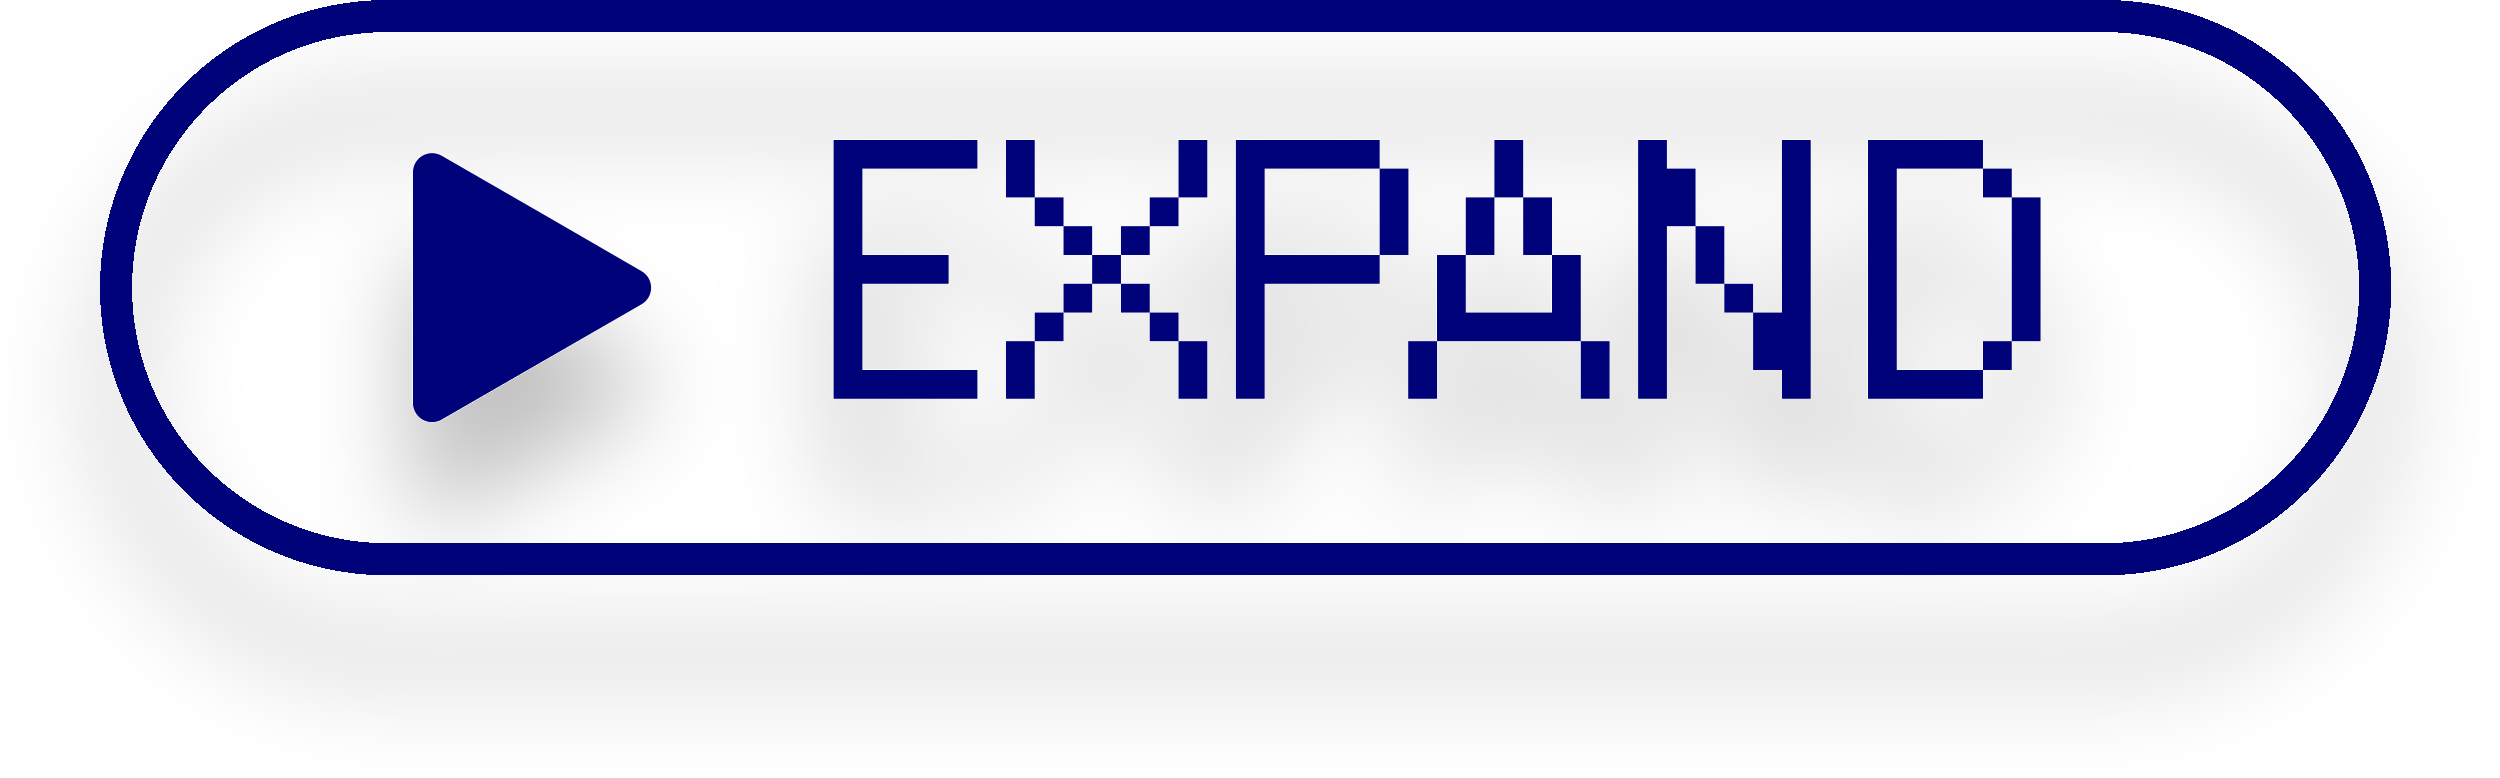
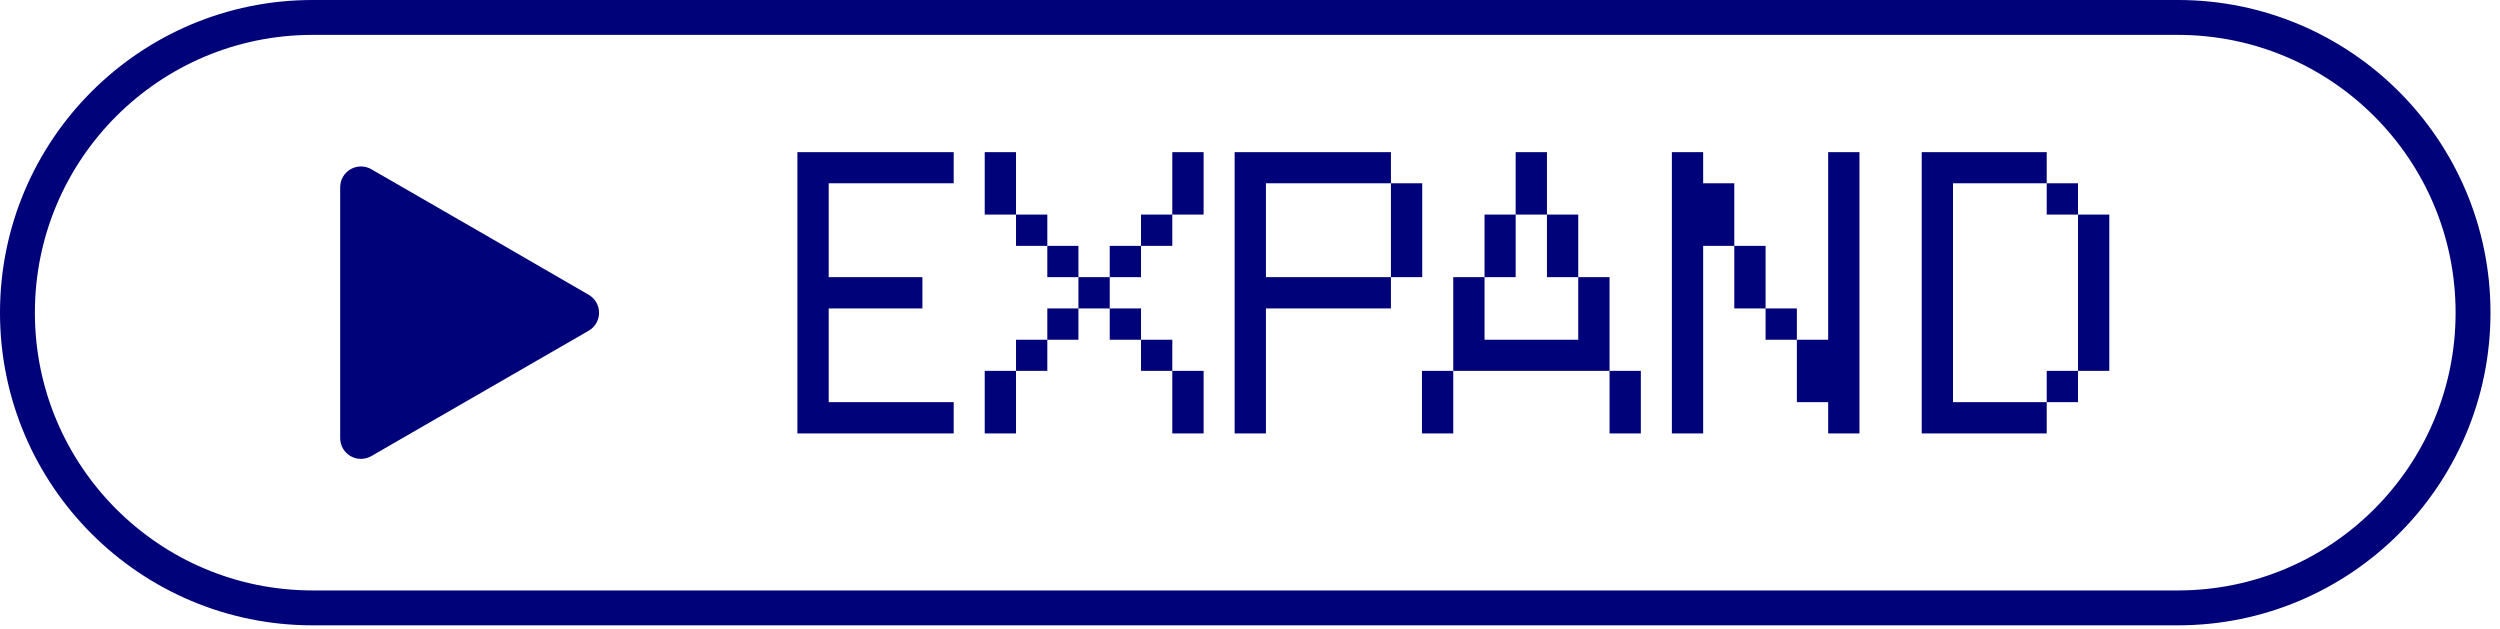
- <svg xmlns="http://www.w3.org/2000/svg" width="225" height="70" viewBox="0 0 225 70" fill="none">
-   <g filter="url(#filter0_d_706_1181)">
-     <rect x="10.444" y="1.444" width="203.324" height="48.889" rx="24.444" stroke="#000279" stroke-width="2.889" shape-rendering="crispEdges" />
-     <path d="M38.884 37.273C38.712 37.273 38.54 37.229 38.386 37.14C38.078 36.962 37.889 36.633 37.889 36.278V15.5C37.889 15.145 38.078 14.816 38.386 14.638C38.694 14.46 39.073 14.46 39.381 14.637L48.388 19.828L57.383 25.034C57.691 25.212 57.88 25.541 57.88 25.896C57.88 26.252 57.69 26.581 57.382 26.758L39.381 37.141C39.227 37.229 39.056 37.273 38.884 37.273ZM39.88 17.223V34.555L54.895 25.895L47.392 21.552L39.88 17.223Z" fill="#000279" />
-     <path d="M54.5 25.889L39.333 35.278V17.222L54.5 25.889Z" fill="#000279" />
-     <path d="M39.333 16.5V17.222M39.333 17.222V35.278L54.5 25.889L39.333 17.222ZM38.884 37.273C38.712 37.273 38.54 37.229 38.386 37.14C38.078 36.962 37.889 36.633 37.889 36.278V15.5C37.889 15.145 38.078 14.816 38.386 14.638C38.694 14.46 39.073 14.46 39.381 14.637L48.388 19.828L57.383 25.034C57.691 25.212 57.88 25.541 57.88 25.896C57.88 26.252 57.69 26.581 57.382 26.758L39.381 37.141C39.227 37.229 39.056 37.273 38.884 37.273ZM39.88 17.223V34.555L54.895 25.895L47.392 21.552L39.88 17.223Z" stroke="#000279" stroke-width="1.444" />
-     <path d="M75.025 35.889V12.598H87.966V15.175H77.616V22.948H85.375V25.539H77.616V33.298H87.966V35.889H75.025ZM90.535 35.889V30.707H93.126V35.889H90.535ZM106.067 35.889V30.707H108.658V35.889H106.067ZM93.126 30.707V28.13H95.718V30.707H93.126ZM103.476 30.707V28.13H106.067V30.707H103.476ZM95.718 28.13V25.539H98.294V28.13H95.718ZM100.885 28.13V25.539H103.476V28.13H100.885ZM98.294 25.539V22.948H100.885V25.539H98.294ZM95.718 22.948V20.357H98.294V22.948H95.718ZM100.885 22.948V20.357H103.476V22.948H100.885ZM93.126 20.357V17.766H95.718V20.357H93.126ZM103.476 20.357V17.766H106.067V20.357H103.476ZM90.535 17.766V12.598H93.126V17.766H90.535ZM106.067 17.766V12.598H108.658V17.766H106.067ZM124.169 22.948V15.175H126.76V22.948H124.169ZM111.228 35.889V12.598H124.169V15.175H113.819V22.948H124.169V25.539H113.819V35.889H111.228ZM126.738 35.889V30.707H129.329V35.889H126.738ZM142.27 35.889V30.707H144.861V35.889H142.27ZM129.329 30.707V22.948H131.92V28.13H139.679V22.948H142.27V30.707H129.329ZM131.92 22.948V17.766H134.497V22.948H131.92ZM137.088 22.948V17.766H139.679V22.948H137.088ZM134.497 17.766V12.598H137.088V17.766H134.497ZM155.19 28.13V25.539H157.781V28.13H155.19ZM152.599 25.539V20.357H155.19V25.539H152.599ZM147.431 35.889V12.598H150.022V15.175H152.599V20.357H150.022V35.889H147.431ZM160.372 35.889V33.298H157.781V28.13H160.372V12.598H162.963V35.889H160.372ZM178.468 33.298V30.707H181.059V33.298H178.468ZM181.059 30.707V17.766H183.65V30.707H181.059ZM178.468 17.766V15.175H181.059V17.766H178.468ZM168.118 35.889V12.598H178.468V15.175H170.709V33.298H178.468V35.889H168.118Z" fill="#000279" />
-   </g>
-   <defs>
-     <filter id="filter0_d_706_1181" x="0.2" y="0" width="223.813" height="69.378" filterUnits="userSpaceOnUse" color-interpolation-filters="sRGB">
-       <feFlood flood-opacity="0" result="BackgroundImageFix" />
-       <feColorMatrix in="SourceAlpha" type="matrix" values="0 0 0 0 0 0 0 0 0 0 0 0 0 0 0 0 0 0 127 0" result="hardAlpha" />
-       <feOffset dy="8.8" />
-       <feGaussianBlur stdDeviation="4.4" />
-       <feComposite in2="hardAlpha" operator="out" />
-       <feColorMatrix type="matrix" values="0 0 0 0 0 0 0 0 0 0 0 0 0 0 0 0 0 0 0.25 0" />
-       <feBlend mode="normal" in2="BackgroundImageFix" result="effect1_dropShadow_706_1181" />
-       <feBlend mode="normal" in="SourceGraphic" in2="effect1_dropShadow_706_1181" result="shape" />
-     </filter>
-   </defs>
+ <svg xmlns="http://www.w3.org/2000/svg" width="207" height="52" viewBox="0 0 207 52" fill="none">
+   <rect x="1.444" y="1.444" width="203.324" height="48.889" rx="24.444" stroke="#000279" stroke-width="2.889" />
+   <path d="M29.884 37.273C29.712 37.273 29.54 37.229 29.386 37.14C29.078 36.962 28.889 36.633 28.889 36.278V15.5C28.889 15.145 29.078 14.816 29.386 14.638C29.694 14.46 30.073 14.46 30.381 14.637L39.388 19.828L48.383 25.034C48.691 25.212 48.88 25.541 48.88 25.896C48.88 26.252 48.69 26.581 48.382 26.758L30.381 37.141C30.227 37.229 30.056 37.273 29.884 37.273ZM30.88 17.223V34.555L45.895 25.895L38.392 21.552L30.88 17.223Z" fill="#000279" />
+   <path d="M45.5 25.889L30.333 35.278V17.222L45.5 25.889Z" fill="#000279" />
+   <path d="M30.333 16.5V17.222M30.333 17.222V35.278L45.5 25.889L30.333 17.222ZM29.884 37.273C29.712 37.273 29.54 37.229 29.386 37.14C29.078 36.962 28.889 36.633 28.889 36.278V15.5C28.889 15.145 29.078 14.816 29.386 14.638C29.694 14.46 30.073 14.46 30.381 14.637L39.388 19.828L48.383 25.034C48.691 25.212 48.88 25.541 48.88 25.896C48.88 26.252 48.69 26.581 48.382 26.758L30.381 37.141C30.227 37.229 30.056 37.273 29.884 37.273ZM30.88 17.223V34.555L45.895 25.895L38.392 21.552L30.88 17.223Z" stroke="#000279" stroke-width="1.444" />
+   <path d="M66.025 35.889V12.598H78.966V15.175H68.616V22.948H76.375V25.539H68.616V33.298H78.966V35.889H66.025ZM81.535 35.889V30.707H84.126V35.889H81.535ZM97.067 35.889V30.707H99.659V35.889H97.067ZM84.126 30.707V28.13H86.718V30.707H84.126ZM94.476 30.707V28.13H97.067V30.707H94.476ZM86.718 28.13V25.539H89.294V28.13H86.718ZM91.885 28.13V25.539H94.476V28.13H91.885ZM89.294 25.539V22.948H91.885V25.539H89.294ZM86.718 22.948V20.357H89.294V22.948H86.718ZM91.885 22.948V20.357H94.476V22.948H91.885ZM84.126 20.357V17.766H86.718V20.357H84.126ZM94.476 20.357V17.766H97.067V20.357H94.476ZM81.535 17.766V12.598H84.126V17.766H81.535ZM97.067 17.766V12.598H99.659V17.766H97.067ZM115.169 22.948V15.175H117.76V22.948H115.169ZM102.228 35.889V12.598H115.169V15.175H104.819V22.948H115.169V25.539H104.819V35.889H102.228ZM117.738 35.889V30.707H120.329V35.889H117.738ZM133.27 35.889V30.707H135.861V35.889H133.27ZM120.329 30.707V22.948H122.92V28.13H130.679V22.948H133.27V30.707H120.329ZM122.92 22.948V17.766H125.497V22.948H122.92ZM128.088 22.948V17.766H130.679V22.948H128.088ZM125.497 17.766V12.598H128.088V17.766H125.497ZM146.19 28.13V25.539H148.781V28.13H146.19ZM143.599 25.539V20.357H146.19V25.539H143.599ZM138.431 35.889V12.598H141.022V15.175H143.599V20.357H141.022V35.889H138.431ZM151.372 35.889V33.298H148.781V28.13H151.372V12.598H153.963V35.889H151.372ZM169.468 33.298V30.707H172.059V33.298H169.468ZM172.059 30.707V17.766H174.65V30.707H172.059ZM169.468 17.766V15.175H172.059V17.766H169.468ZM159.118 35.889V12.598H169.468V15.175H161.709V33.298H169.468V35.889H159.118Z" fill="#000279" />
</svg>
